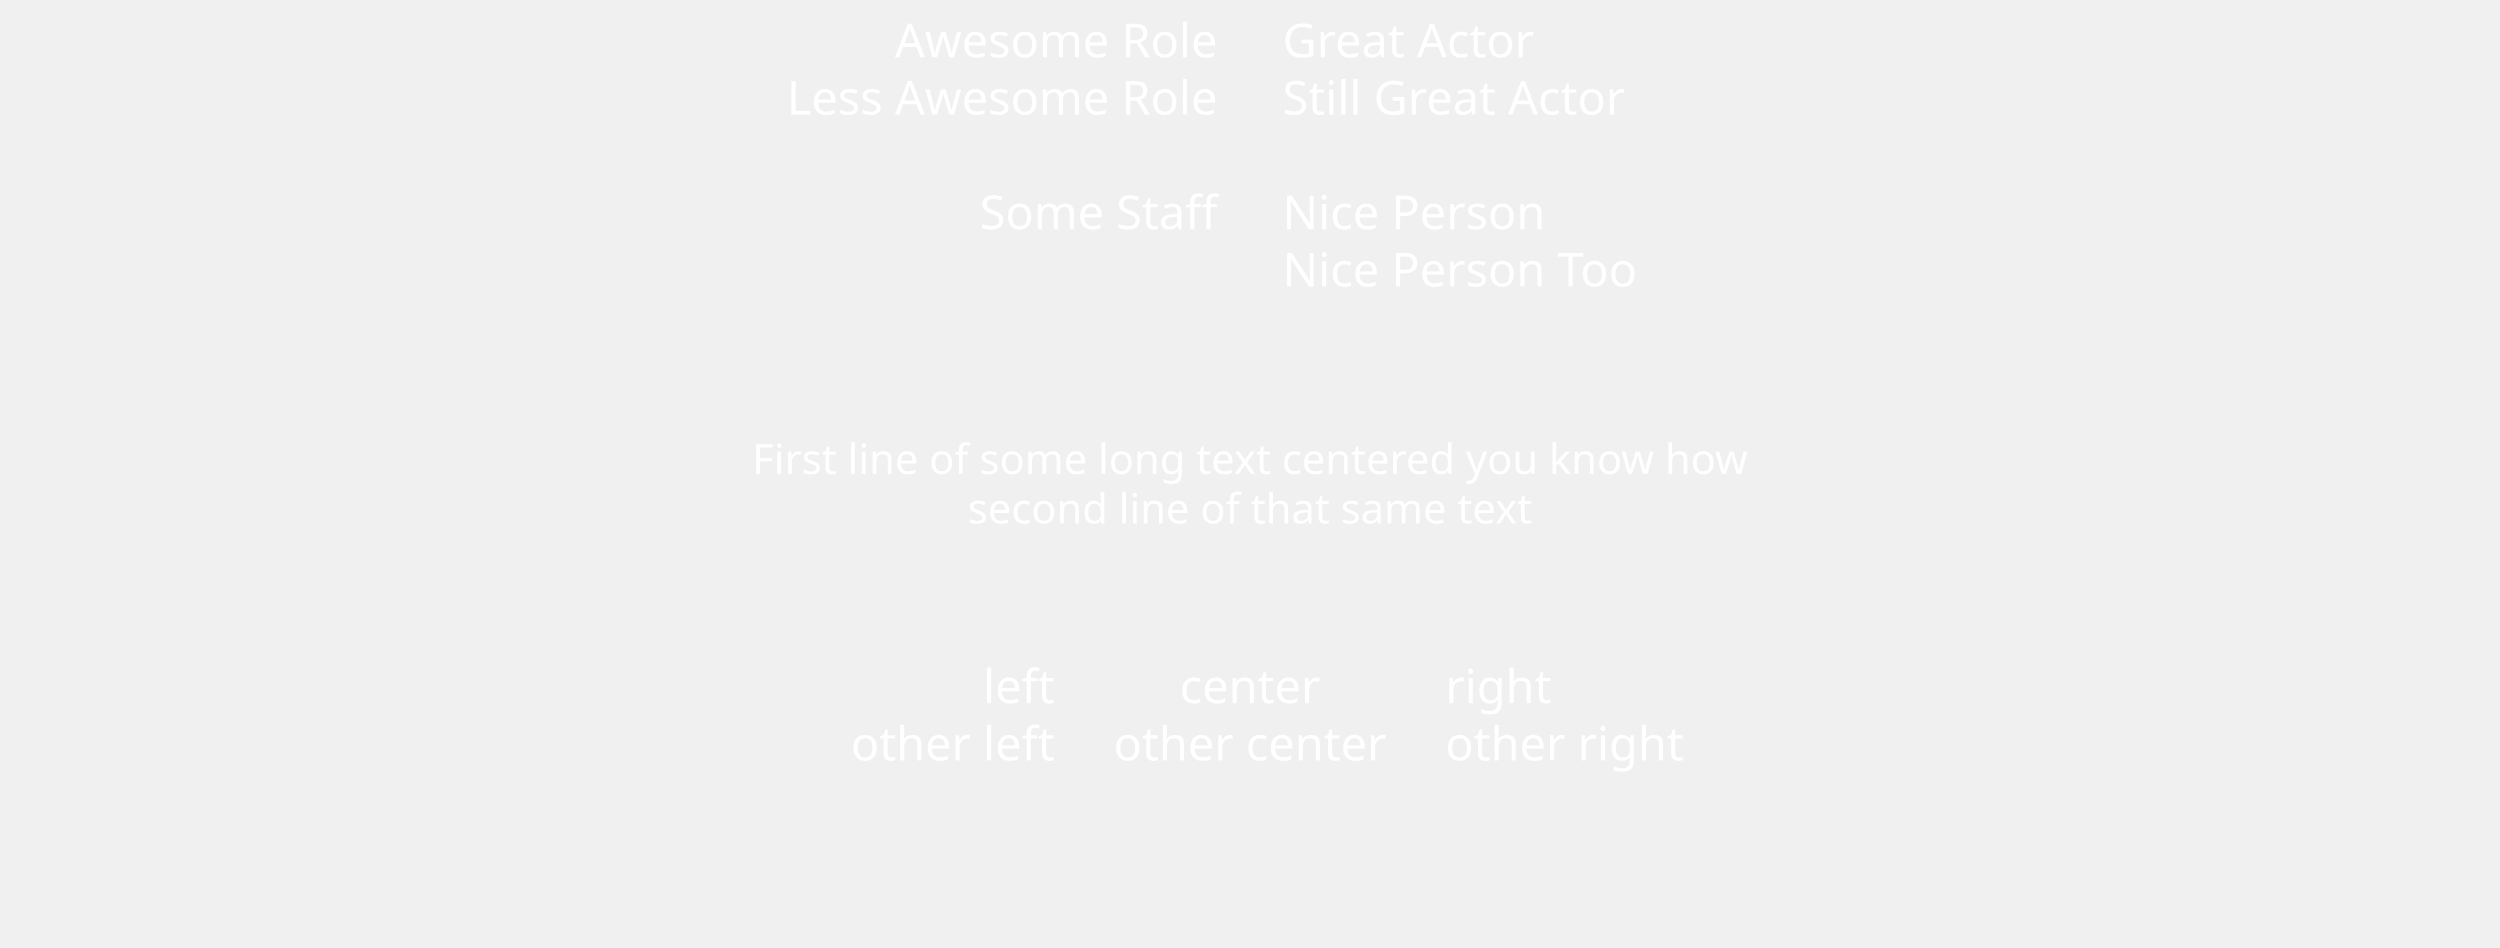
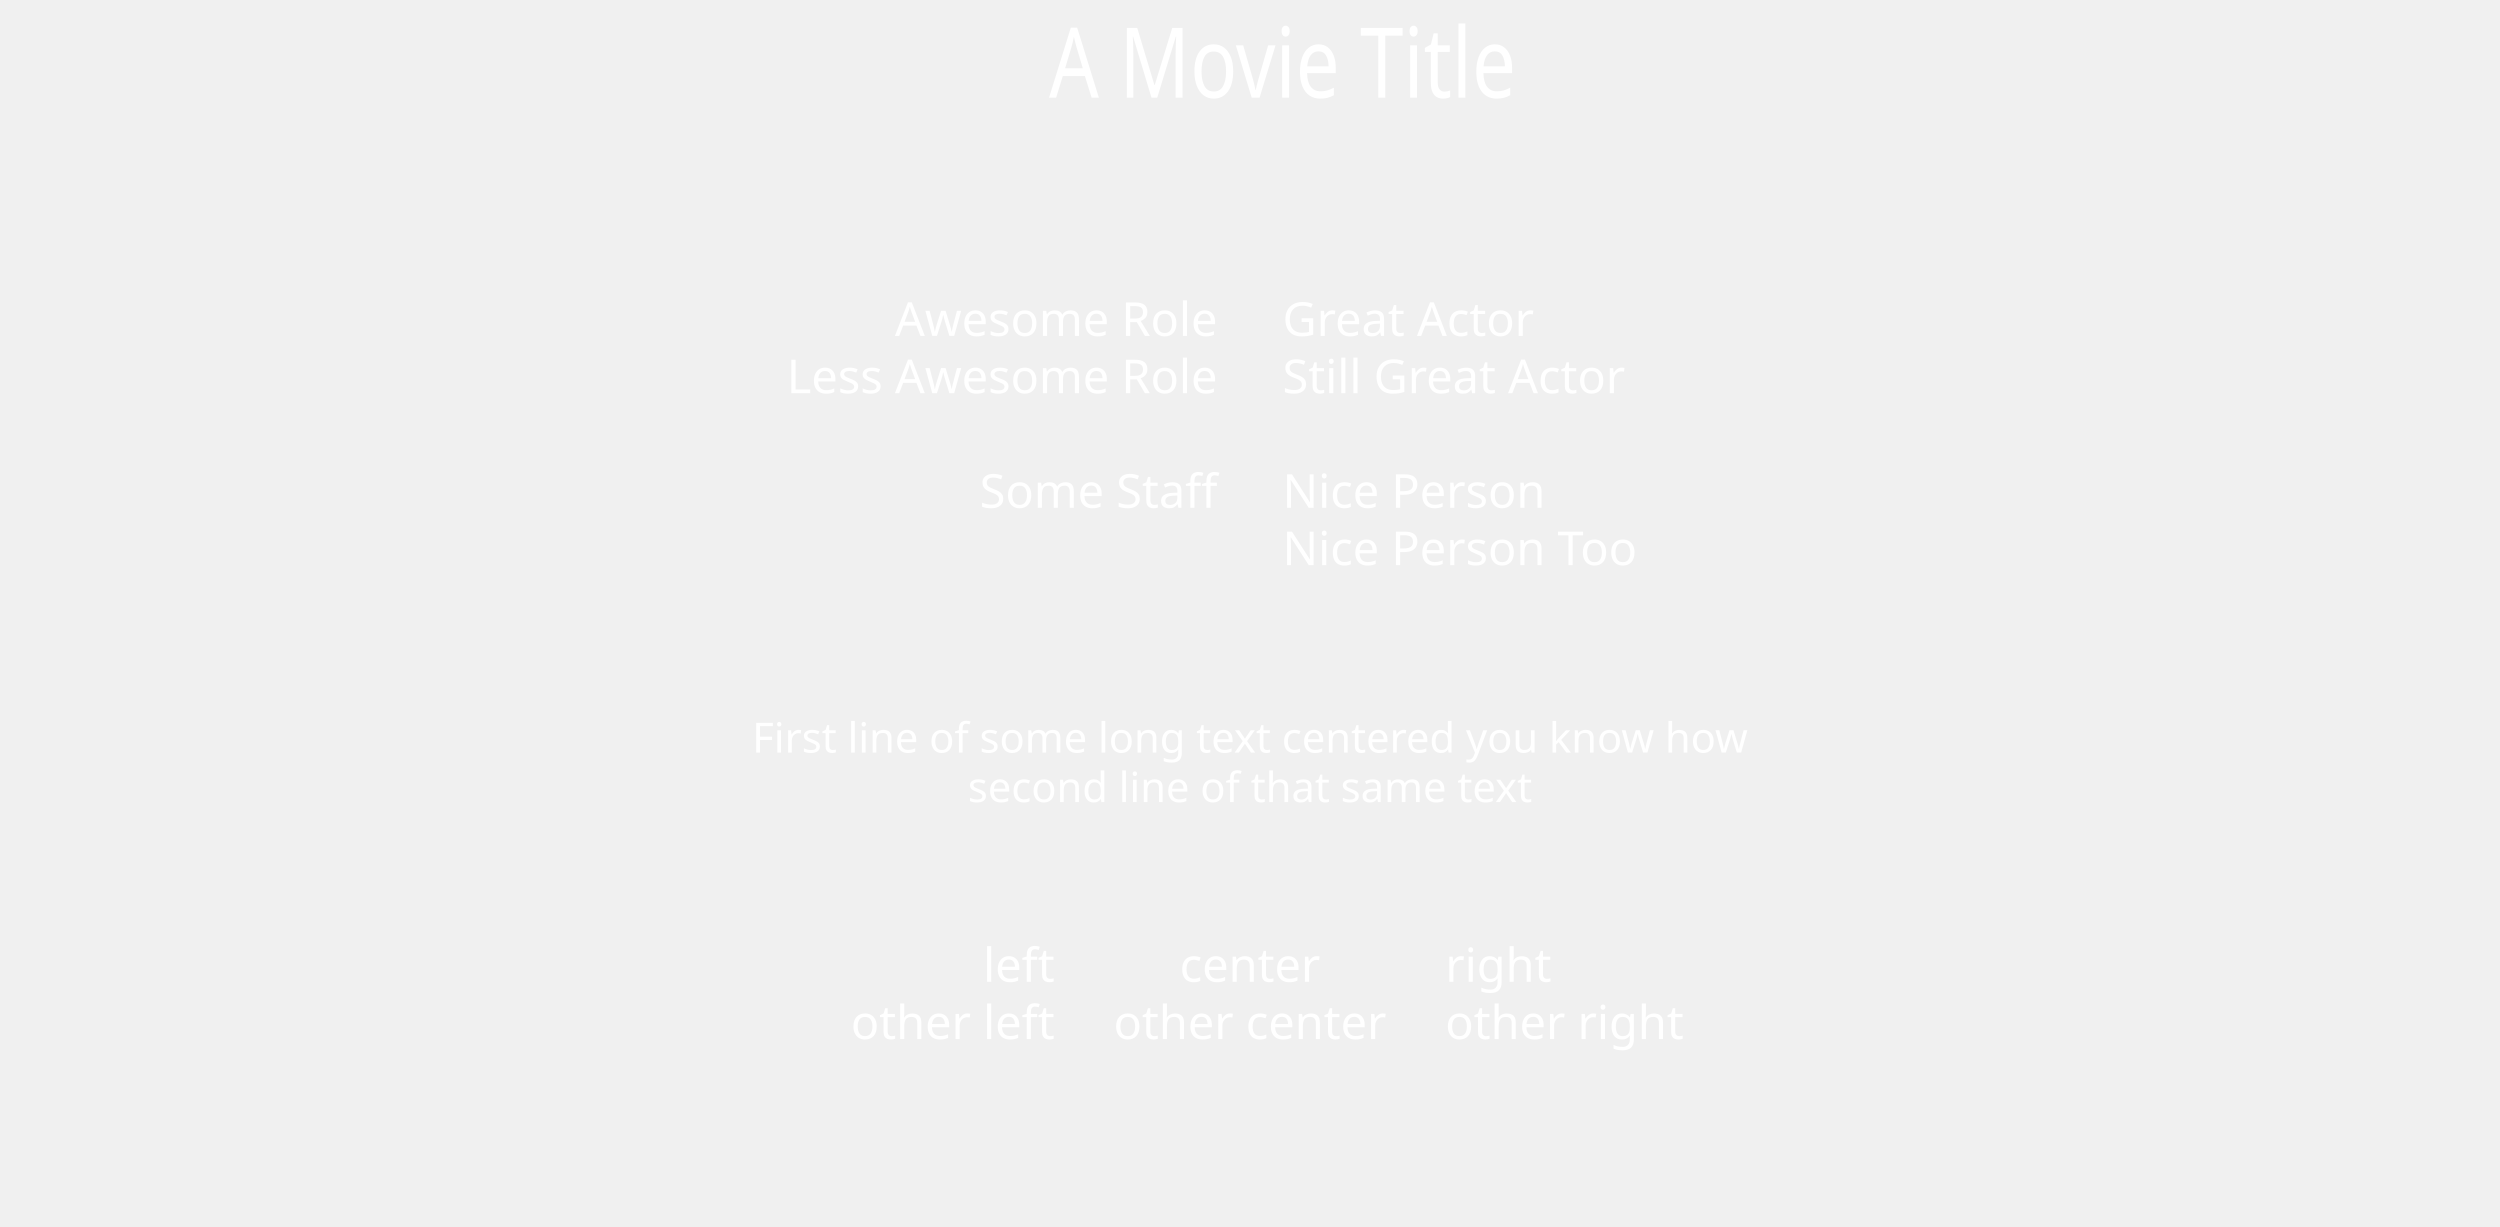
- <svg xmlns="http://www.w3.org/2000/svg" version="1.1" viewBox="0 0 3840 1456">
+ <svg xmlns="http://www.w3.org/2000/svg" version="1.1" viewBox="0 0 3840 1884">
  <style>
  :root {
    background: #000;
  }
  </style>
  <g id="layer1">
+     <text style="fill: #fff;font-family: Ubuntu;font-size: 150px;font-weight: 400;text-align: center;text-anchor: middle" transform="matrix(0.8, 0, 0, 1, 394, 0)">
+       <tspan x="1970" y="150">A Movie Title</tspan>
+     </text>
    <text style="fill: #fff;font-family: Ubuntu;font-size: 72px;font-weight: 200;text-align: right;text-anchor: end">
-       <tspan x="1870" y="88">Awesome Role</tspan>
+       <tspan x="1870" y="516">Awesome Role</tspan>
    </text>
    <text style="fill: #fff;font-family: Ubuntu;font-size: 72px;font-weight: 400;text-align: left;text-anchor: start">
-       <tspan x="1970" y="88">Great Actor</tspan>
+       <tspan x="1970" y="516">Great Actor</tspan>
    </text>
    <text style="fill: #fff;font-family: Ubuntu;font-size: 72px;font-weight: 200;text-align: right;text-anchor: end">
-       <tspan x="1870" y="176">Less Awesome Role</tspan>
+       <tspan x="1870" y="604">Less Awesome Role</tspan>
    </text>
    <text style="fill: #fff;font-family: Ubuntu;font-size: 72px;font-weight: 400;text-align: left;text-anchor: start">
-       <tspan x="1970" y="176">Still Great Actor</tspan>
+       <tspan x="1970" y="604">Still Great Actor</tspan>
    </text>
    <text style="fill: #fff;font-family: Ubuntu;font-size: 72px;font-weight: 200;text-align: right;text-anchor: end">
-       <tspan x="1870" y="264" />
+       <tspan x="1870" y="692" />
    </text>
    <text style="fill: #fff;font-family: Ubuntu;font-size: 72px;font-weight: 400;text-align: left;text-anchor: start">
-       <tspan x="1970" y="264" />
+       <tspan x="1970" y="692" />
    </text>
    <text style="fill: #fff;font-family: Ubuntu;font-size: 72px;font-weight: 200;text-align: right;text-anchor: end">
-       <tspan x="1870" y="352">Some Staff</tspan>
+       <tspan x="1870" y="780">Some Staff</tspan>
    </text>
    <text style="fill: #fff;font-family: Ubuntu;font-size: 72px;font-weight: 400;text-align: left;text-anchor: start">
-       <tspan x="1970" y="352">Nice Person</tspan>
-       <tspan x="1970" y="440">Nice Person Too</tspan>
+       <tspan x="1970" y="780">Nice Person</tspan>
+       <tspan x="1970" y="868">Nice Person Too</tspan>
    </text>
    <text style="fill: #fff;font-family: Ubuntu;font-size: 64px;font-weight: 300;text-align: center;text-anchor: middle">
-       <tspan x="1920" y="728">First line of some long text centered you know how</tspan>
+       <tspan x="1920" y="1156">First line of some long text centered you know how</tspan>
    </text>
    <text style="fill: #fff;font-family: Ubuntu;font-size: 64px;font-weight: 300;text-align: center;text-anchor: middle">
-       <tspan x="1920" y="804">second line of that same text</tspan>
+       <tspan x="1920" y="1232">second line of that same text</tspan>
    </text>
    <text style="fill: #fff;font-family: Ubuntu;font-size: 72px;font-weight: 300;text-align: right;text-anchor: end">
-       <tspan x="1620" y="1080">left</tspan>
+       <tspan x="1620" y="1508">left</tspan>
    </text>
    <text style="fill: #fff;font-family: Ubuntu;font-size: 72px;font-weight: 300;text-align: center;text-anchor: middle">
-       <tspan x="1920" y="1080">center</tspan>
+       <tspan x="1920" y="1508">center</tspan>
    </text>
    <text style="fill: #fff;font-family: Ubuntu;font-size: 72px;font-weight: 300;text-align: left;text-anchor: start">
-       <tspan x="2220" y="1080">right</tspan>
+       <tspan x="2220" y="1508">right</tspan>
    </text>
    <text style="fill: #fff;font-family: Ubuntu;font-size: 72px;font-weight: 300;text-align: right;text-anchor: end">
-       <tspan x="1620" y="1168">other left</tspan>
+       <tspan x="1620" y="1596">other left</tspan>
    </text>
    <text style="fill: #fff;font-family: Ubuntu;font-size: 72px;font-weight: 300;text-align: center;text-anchor: middle">
-       <tspan x="1920" y="1168">other center</tspan>
+       <tspan x="1920" y="1596">other center</tspan>
    </text>
    <text style="fill: #fff;font-family: Ubuntu;font-size: 72px;font-weight: 300;text-align: left;text-anchor: start">
-       <tspan x="2220" y="1168">other right</tspan>
+       <tspan x="2220" y="1596">other right</tspan>
    </text>
  </g>
</svg>
